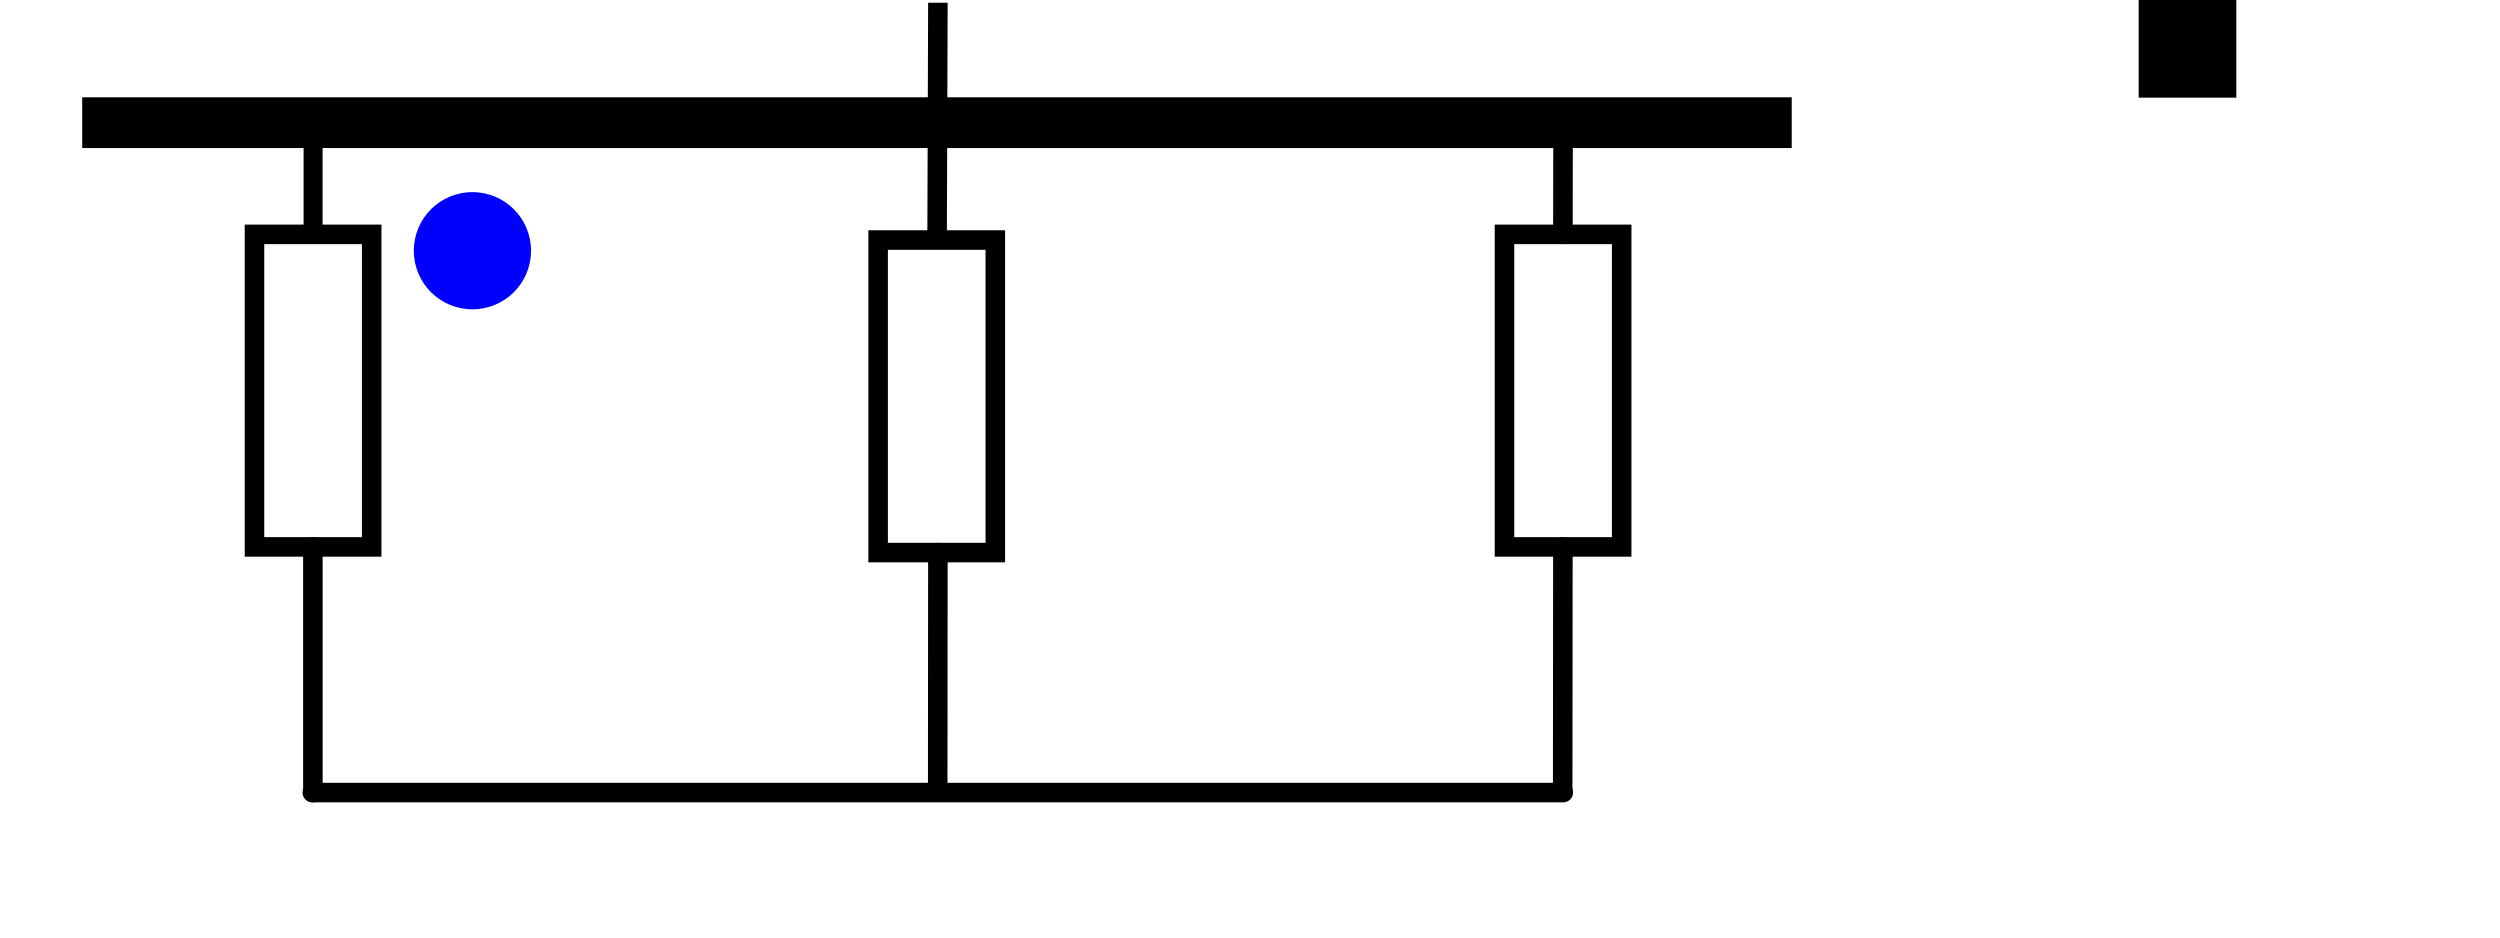
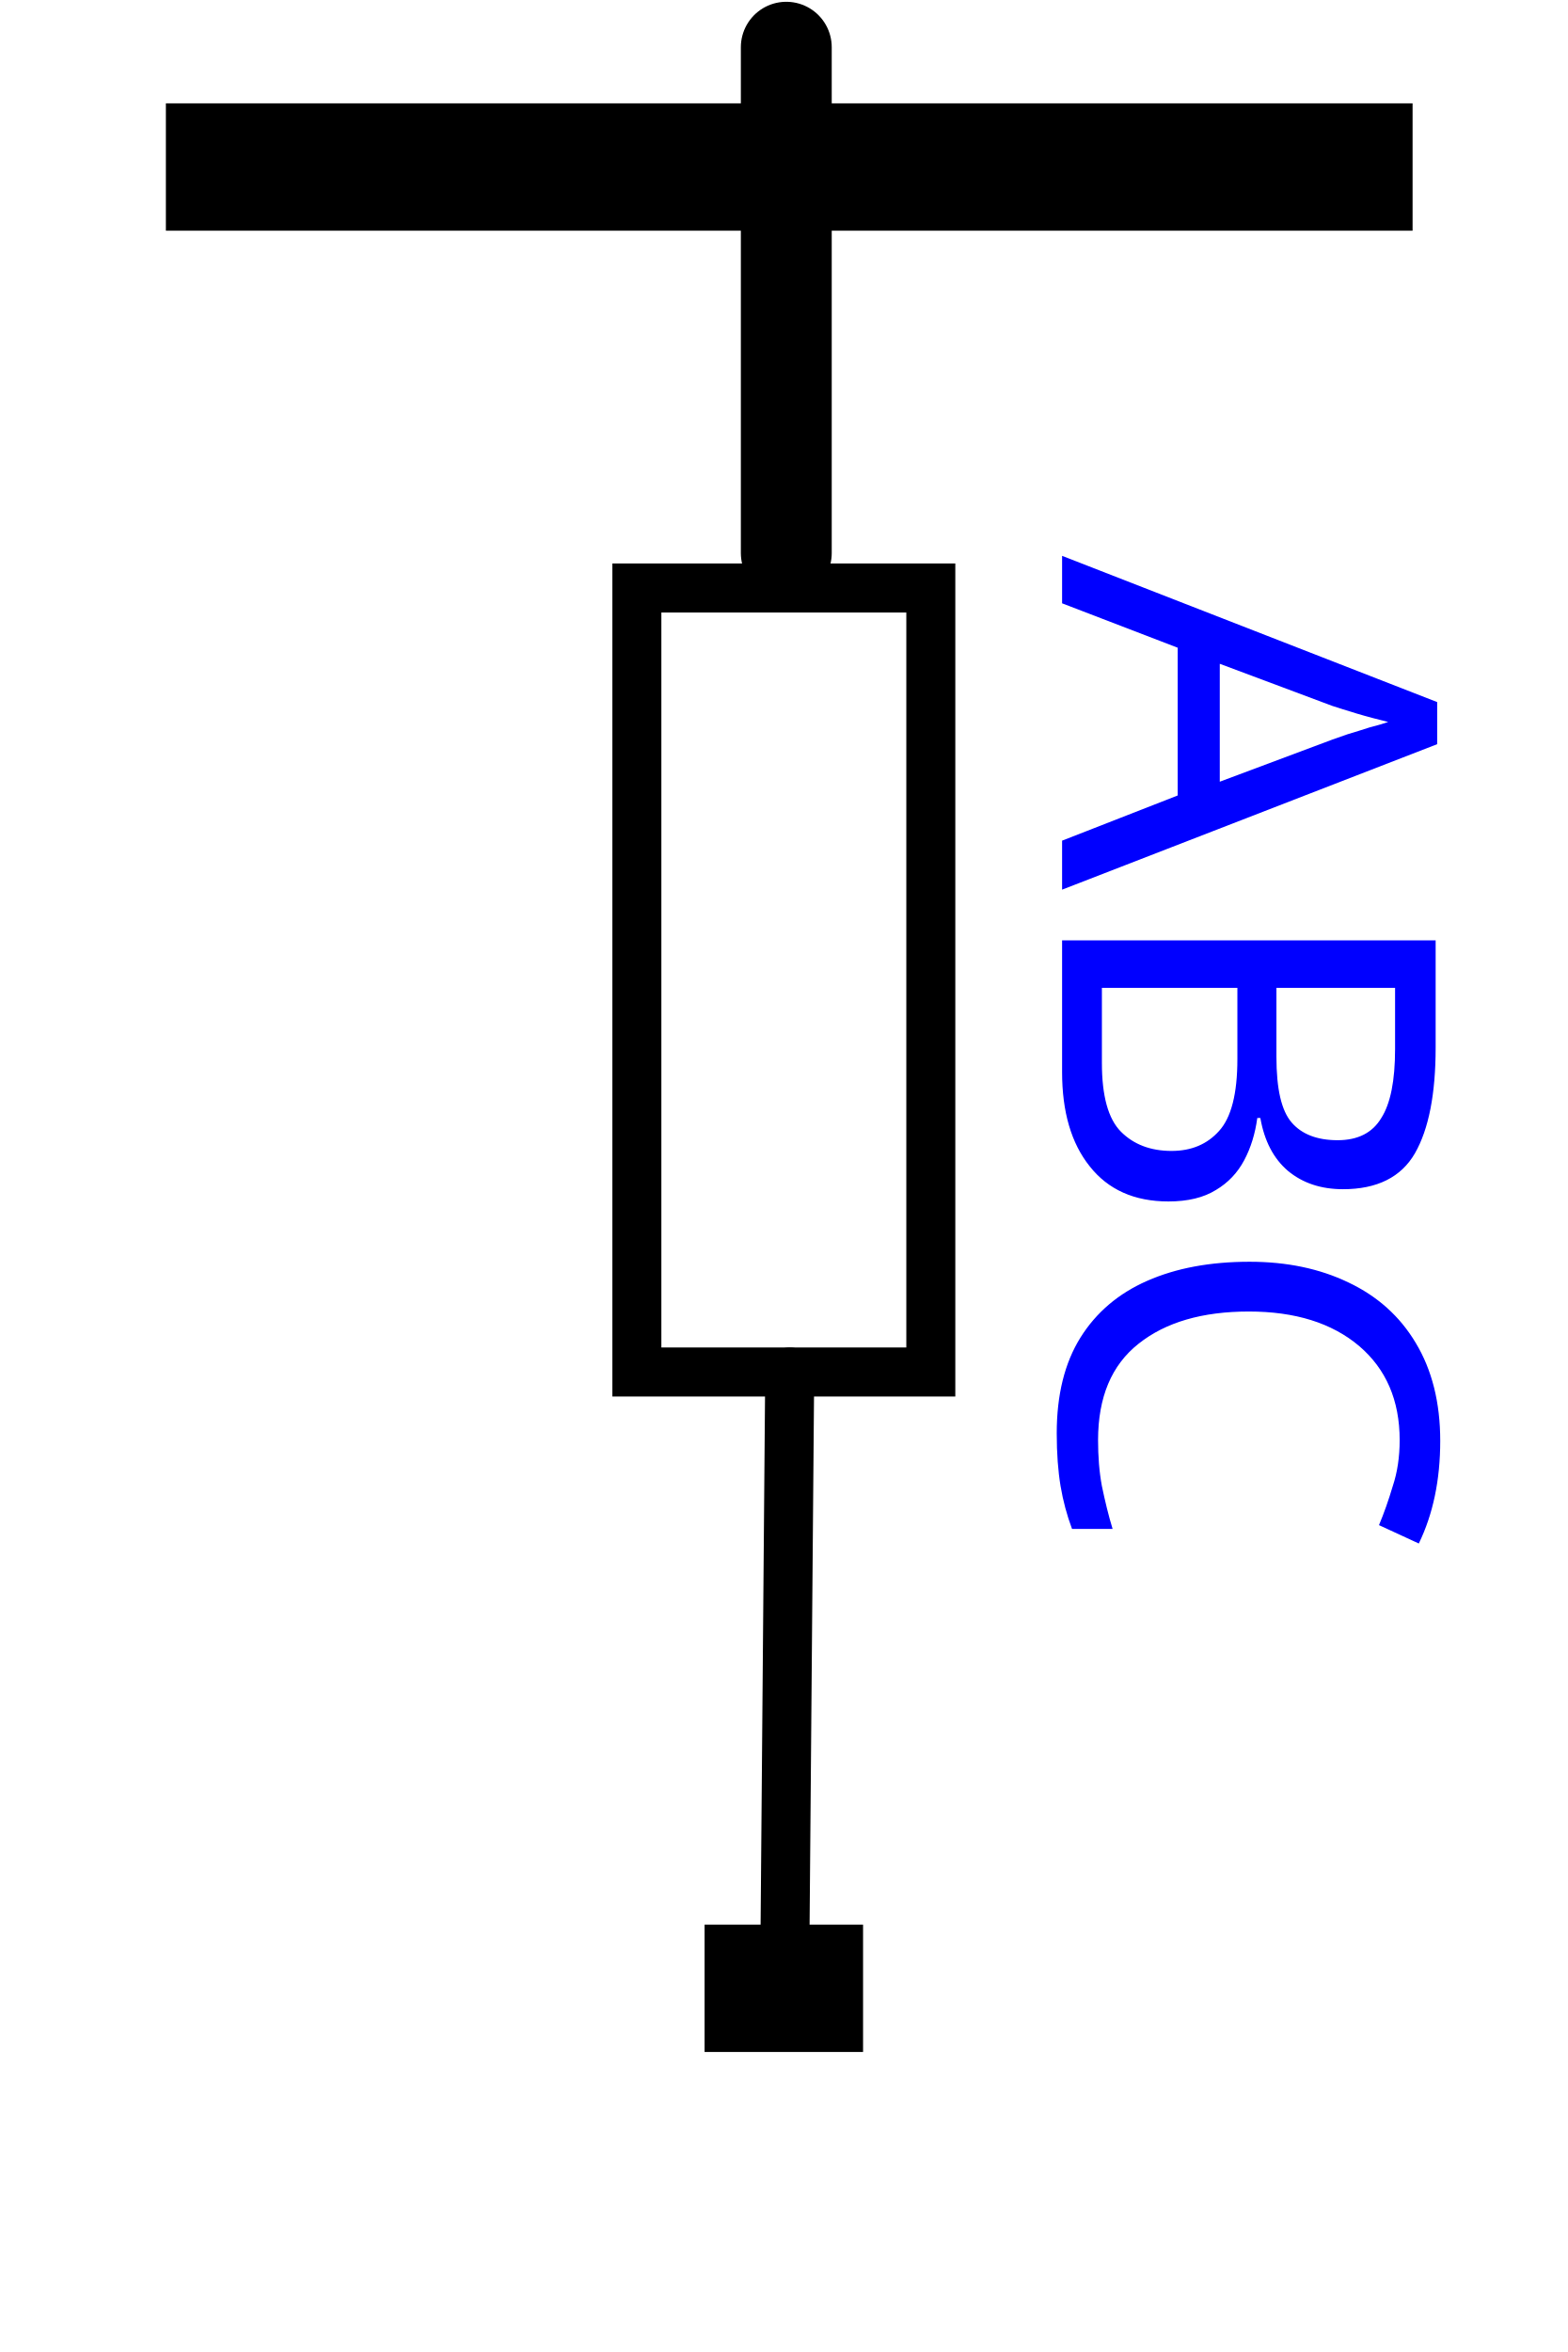
- <svg xmlns="http://www.w3.org/2000/svg" id="svg256" width="128" height="48" viewBox="0 0 128 48" version="1.1">
-   <defs id="defs878" />
-   <rect x="39.96" y="17.29" width="16" height="6" transform="translate(68.25 -27.67) rotate(90)" style="fill: none; stroke: #000; stroke-miterlimit: 10;" id="rect852" />
-   <line x1="47.98" y1="12.09" x2="48.02" y2=".14" style="fill: none; stroke: #000; stroke-miterlimit: 10;" id="line854" />
-   <line x1="15.99" y1="40.58" x2="80.04" y2="40.58" style="fill: none; stroke: #000; stroke-linecap: round; stroke-miterlimit: 10;" id="line856" />
-   <path id="path304" d="m 21.188,12.837 c 0,1.66 1.34,3 3,3 1.66,0 3,-1.34 3,-3 0,-1.66 -1.34,-3 -3,-3 -1.66,0 -3,1.34 -3,3" style="fill:#0000ff" />
-   <line x1="80.03" y1="6.322" x2="80.02" y2="12" style="fill:none;stroke:#000000;stroke-width:1.002;stroke-linecap:round;stroke-miterlimit:10;stroke-dasharray:none" id="line859" />
-   <line x1="16.03" x2="16.03" y2="11.757" style="fill:none;stroke:#000000;stroke-width:0.973;stroke-linecap:round;stroke-miterlimit:10;stroke-dasharray:none" id="line861" y1="6.638" />
-   <rect x="8.03" y="17" width="16" height="6" transform="translate(36.03 3.97) rotate(90)" style="fill: none; stroke: #000; stroke-miterlimit: 10;" id="rect863" />
-   <rect x="72.03" y="17" width="16" height="6" transform="translate(100.03 -60.03) rotate(90)" style="fill: none; stroke: #000; stroke-miterlimit: 10;" id="rect865" />
-   <line x1="48.02" y1="28.29" x2="48.01" y2="40.48" style="fill: none; stroke: #000; stroke-linecap: round; stroke-miterlimit: 10;" id="line867" />
-   <line x1="80.02" y1="28" x2="80.01" y2="40.48" style="fill: none; stroke: #000; stroke-linecap: round; stroke-miterlimit: 10;" id="line869" />
-   <line x1="16.02" y1="28" x2="16.02" y2="40.58" style="fill: none; stroke: #000; stroke-linecap: round; stroke-miterlimit: 10;" id="line871" />
-   <rect x="109.5" y="0" width="5" height="5" transform="translate(109.5 114.5) rotate(-90)" id="rect873" />
-   <rect style="fill:#000000;fill-opacity:1;stroke-width:1.855;stroke-linecap:round;stroke-linejoin:round;stroke-miterlimit:10" id="rect24770" width="87.527" height="2.599" x="4.209" y="4.981" />
+ <svg xmlns="http://www.w3.org/2000/svg" id="svg256" width="32" height="48" viewBox="0 0 32 48" version="1.1">
+   <defs id="defs964" />
+   <line x1="16.05" y1="0.964" x2="16.05" y2="11.287" style="fill:none;stroke:#000000;stroke-width:1.855;stroke-linecap:round;stroke-miterlimit:10;stroke-dasharray:none" id="line951" />
+   <line x1="16.12" y1="28" x2="16.02" y2="39.95" style="fill: none; stroke: #000; stroke-linecap: round; stroke-linejoin: round;" id="line956" />
+   <rect x="8" y="17" width="16" height="6" transform="translate(36 4) rotate(90)" style="fill: none; stroke: #000; stroke-miterlimit: 10;" id="rect958" />
+   <text xml:space="preserve" style="font-style:normal;font-weight:normal;font-size:10.667px;line-height:1.25;font-family:sans-serif;fill:#0000ff;fill-opacity:1;stroke:none" x="11.342" y="-21.679" id="text21086" transform="rotate(90)">
+     <tspan id="tspan21084" x="11.342" y="-21.679" style="font-style:normal;font-variant:normal;font-weight:normal;font-stretch:normal;font-size:10.667px;font-family:sans-serif;-inkscape-font-specification:sans-serif;fill:#0000ff;fill-opacity:1">ABC</tspan>
+   </text>
+   <rect style="fill:#000000;fill-opacity:1;stroke-linecap:round;stroke-linejoin:round;stroke-miterlimit:10" id="rect24770" width="25.448" height="2.599" x="3.386" y="2.109" />
+   <rect style="fill:#000000;fill-opacity:1;stroke-width:0.357;stroke-linecap:round;stroke-linejoin:round;stroke-miterlimit:10" id="rect24770-0" width="3.235" height="2.599" x="14.382" y="39.278" />
</svg>
